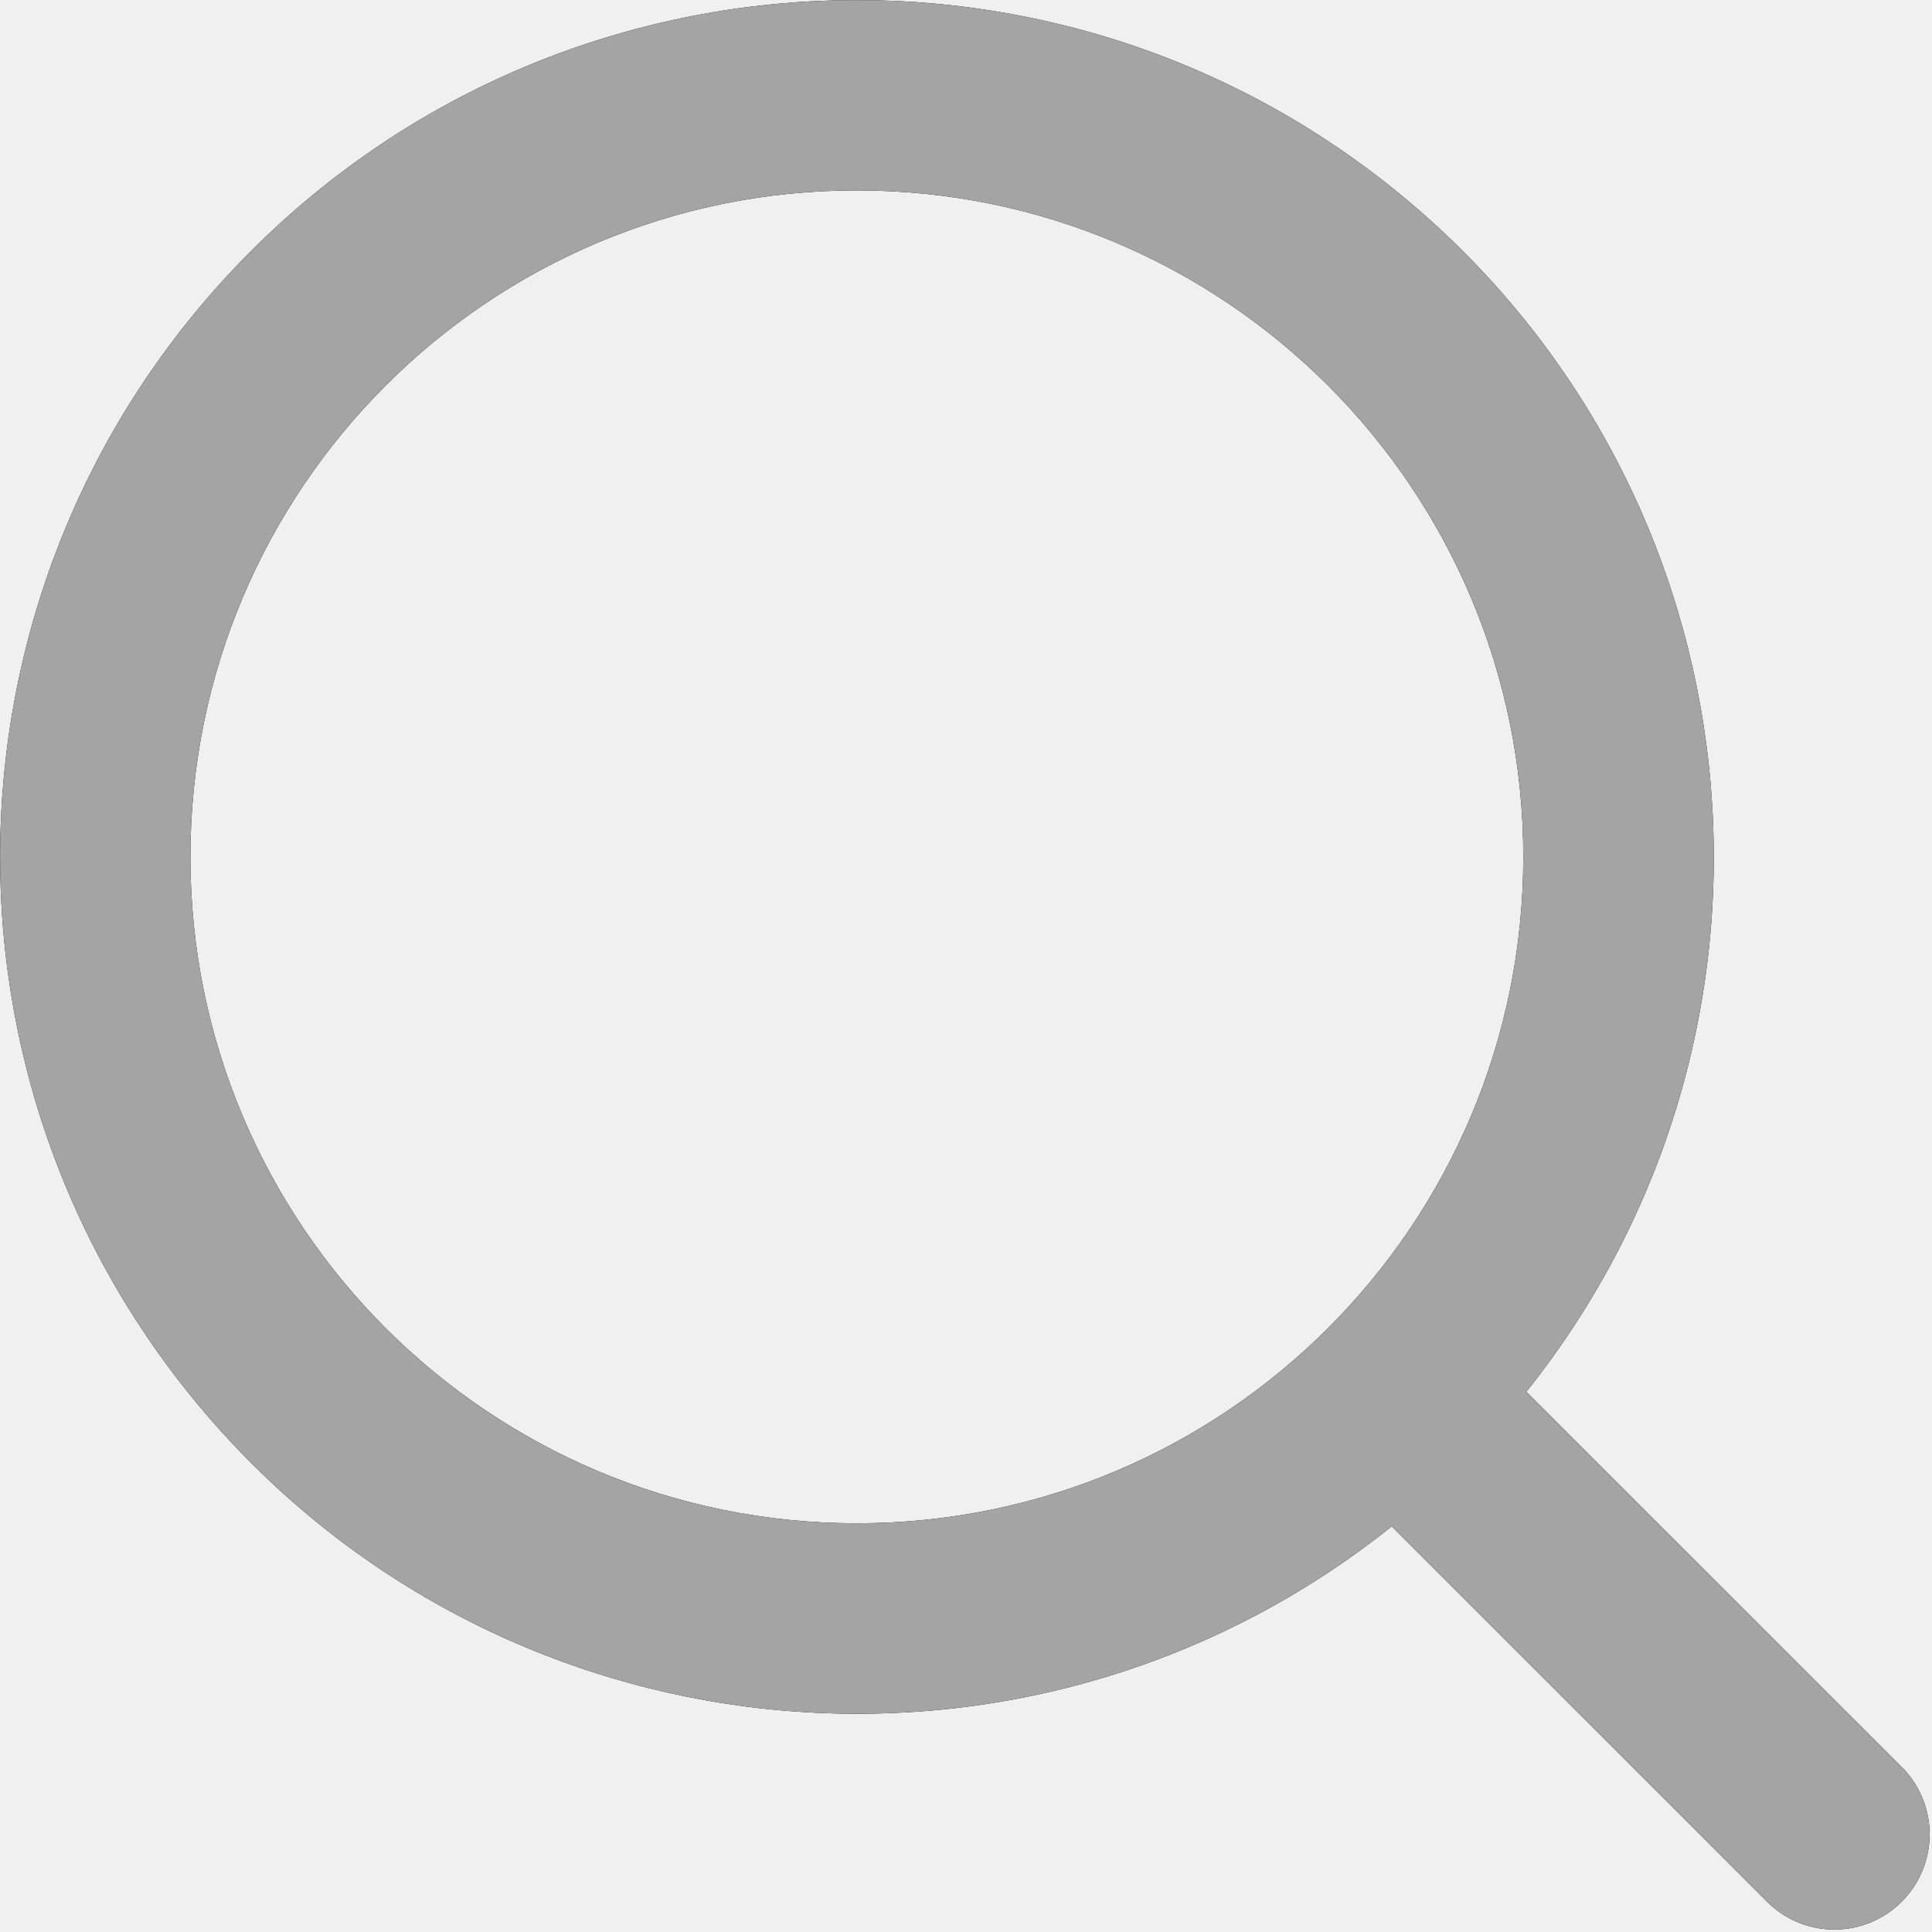
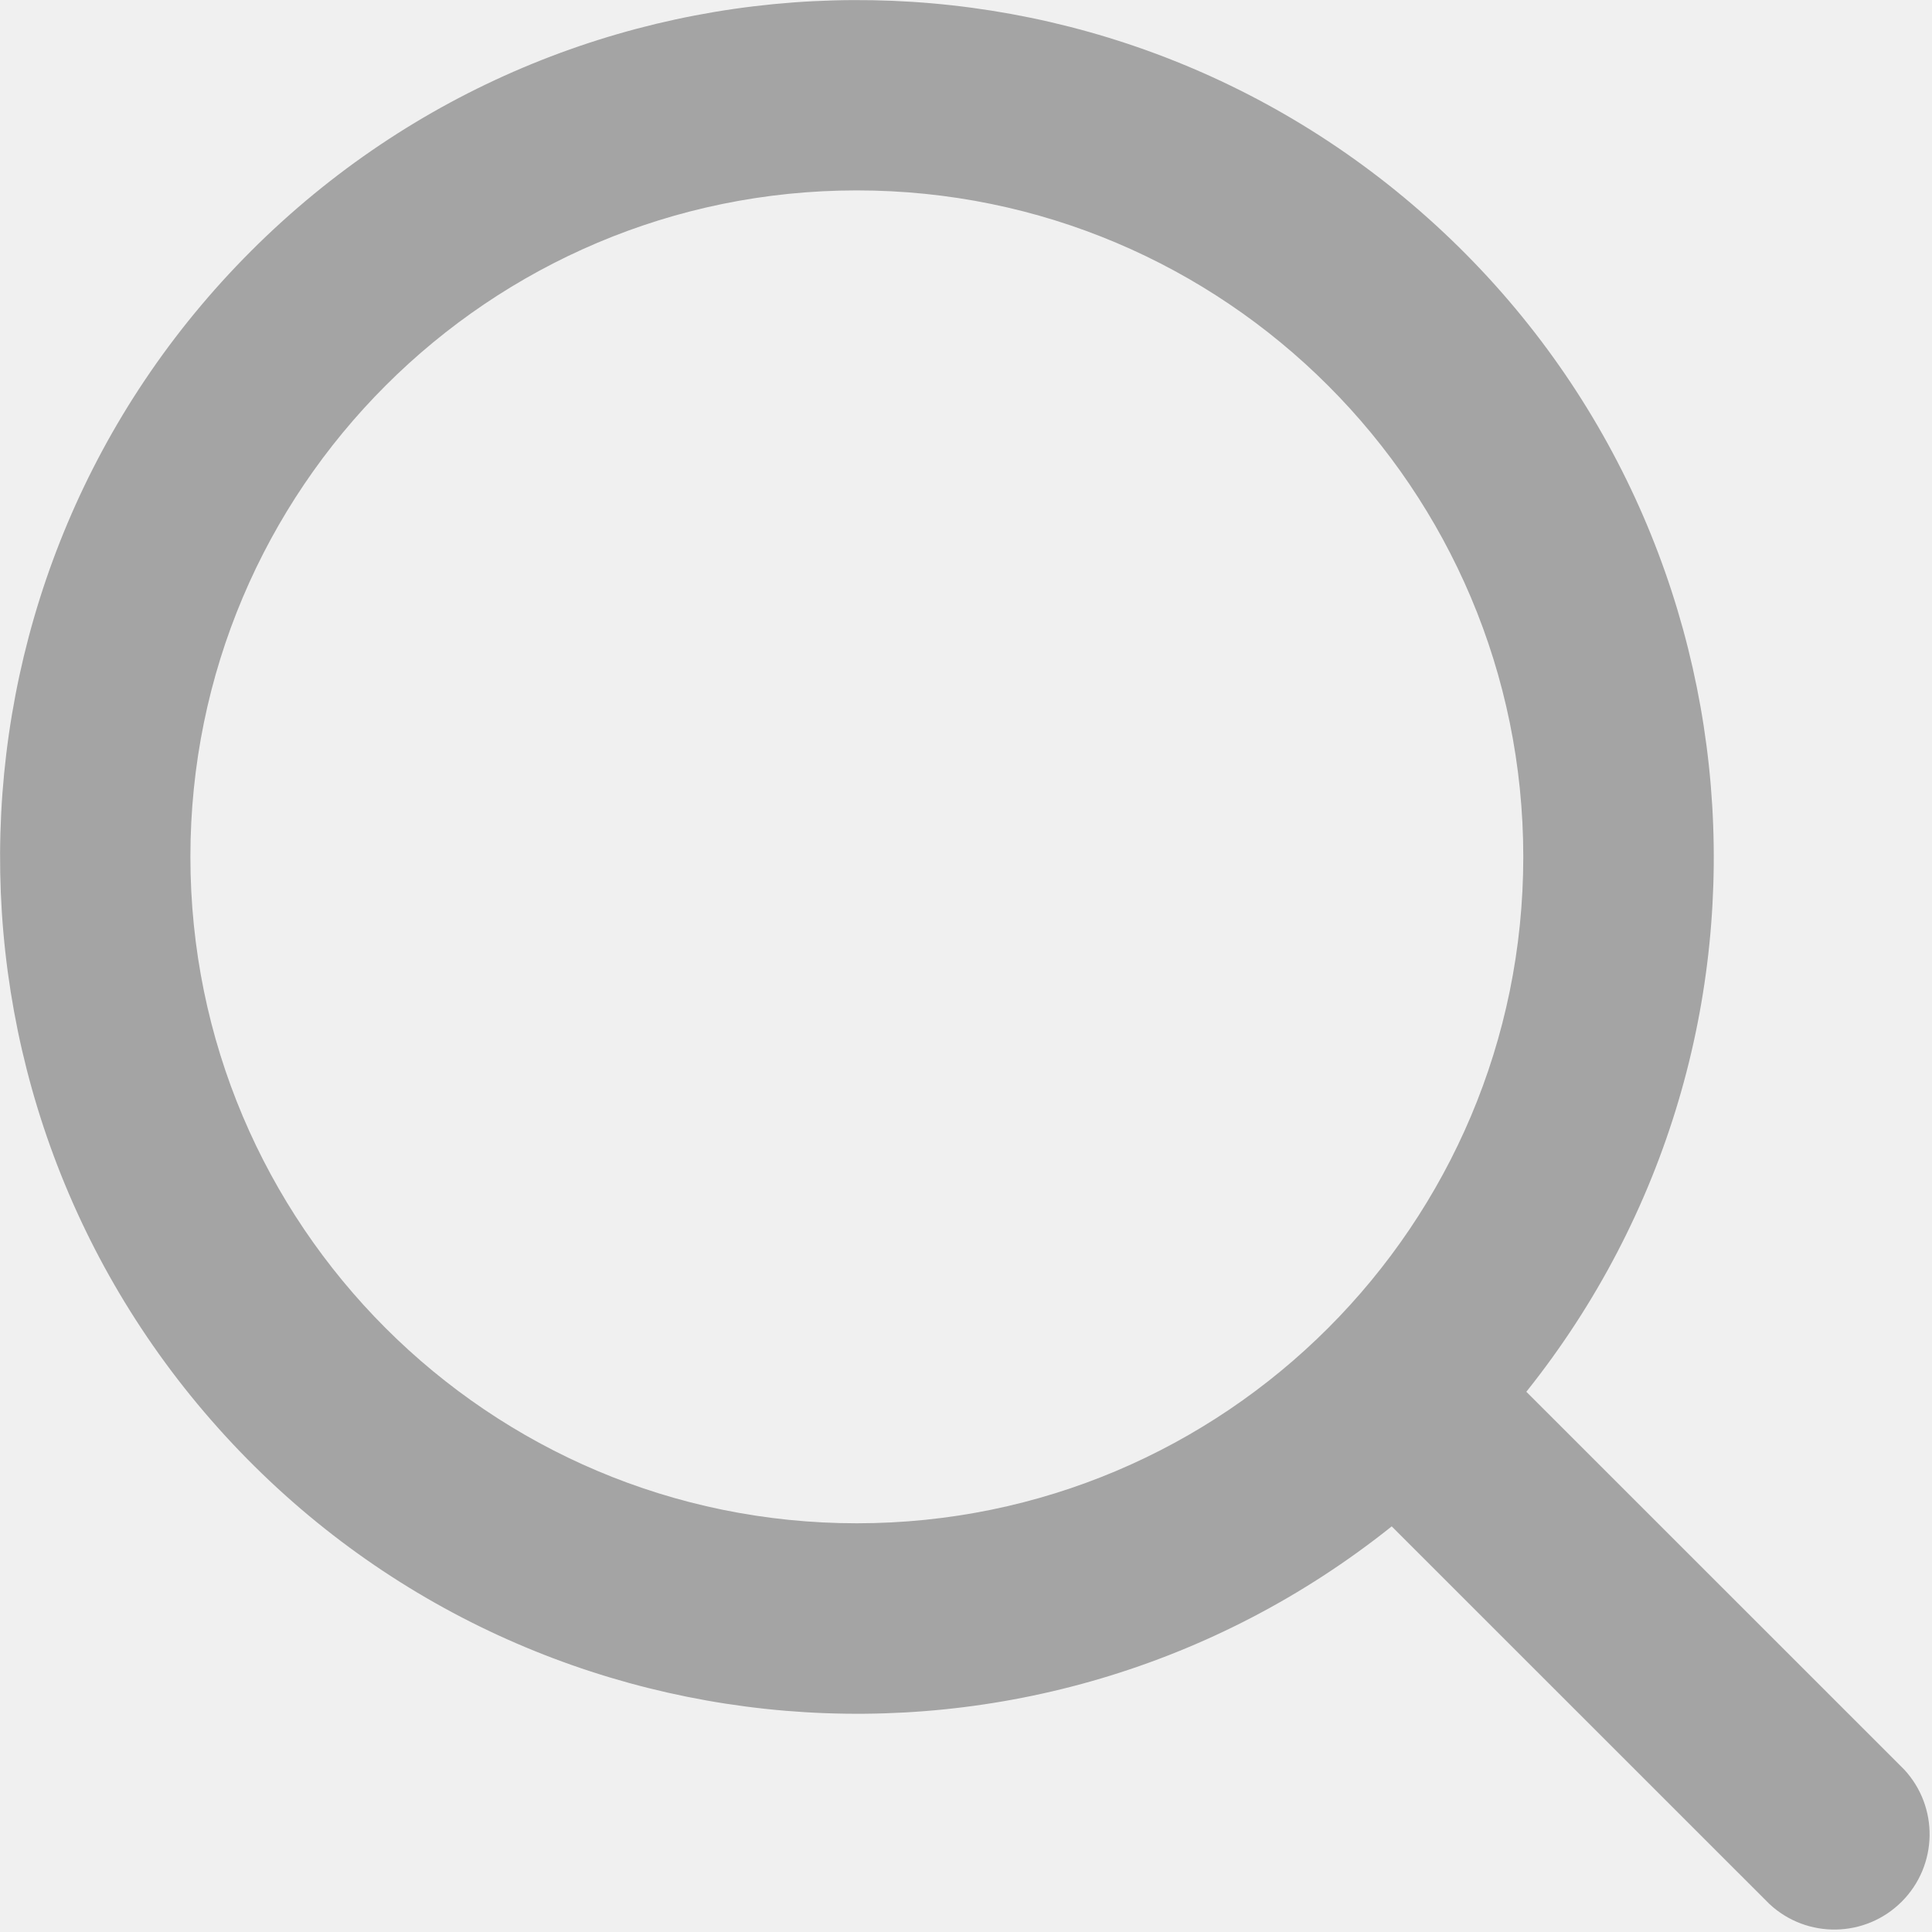
<svg xmlns="http://www.w3.org/2000/svg" xmlns:xlink="http://www.w3.org/1999/xlink" width="14" height="14" viewBox="0 0 20 20">
  <defs>
    <path id="a" d="M15.8 14.407l3.911 3.91a.986.986 0 0 1-1.393 1.394l-3.911-3.91a8.87 8.87 0 1 1 1.394-1.394zm-6.93 1.362a6.899 6.899 0 1 0 0-13.798 6.899 6.899 0 0 0 0 13.798z" />
  </defs>
  <g fill="none" fill-rule="evenodd">
    <mask id="b" fill="#fff">
      <use xlink:href="#a" />
    </mask>
-     <use fill="#000" fill-rule="nonzero" xlink:href="#a" />
    <g fill="#A4A4A4" mask="url(#b)">
      <path d="M0 0h20v20H0z" />
    </g>
  </g>
</svg>
